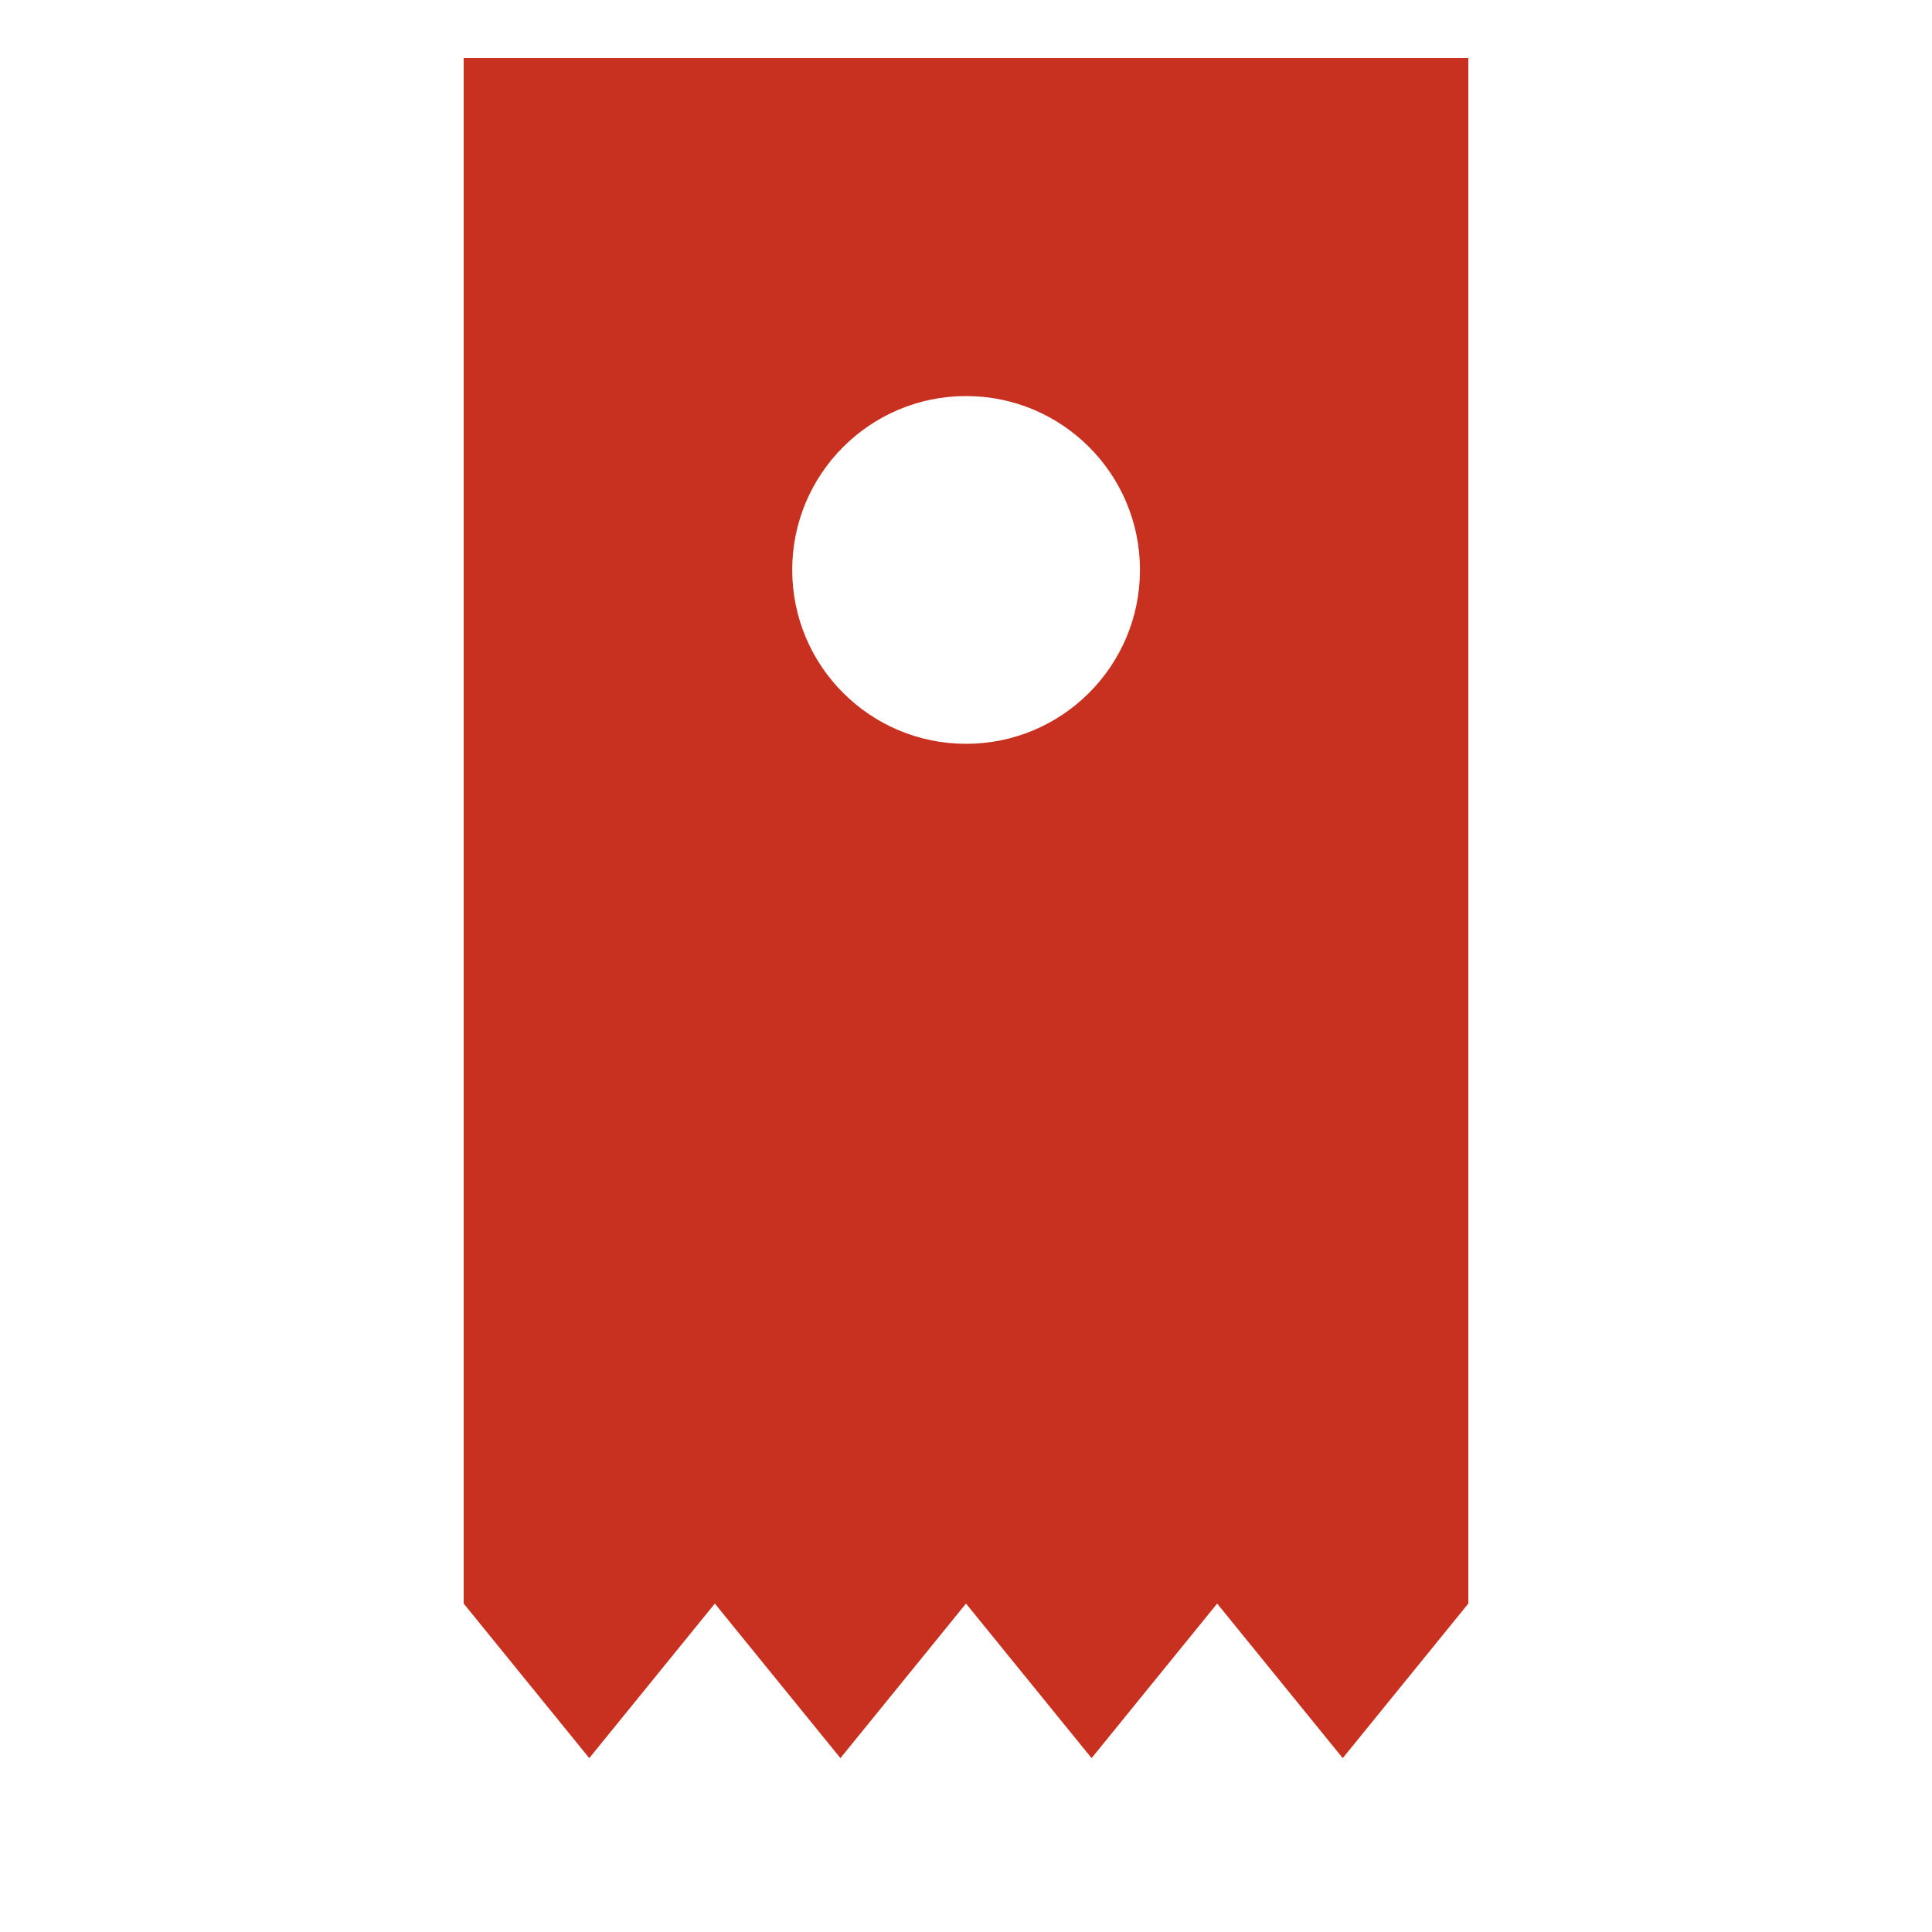
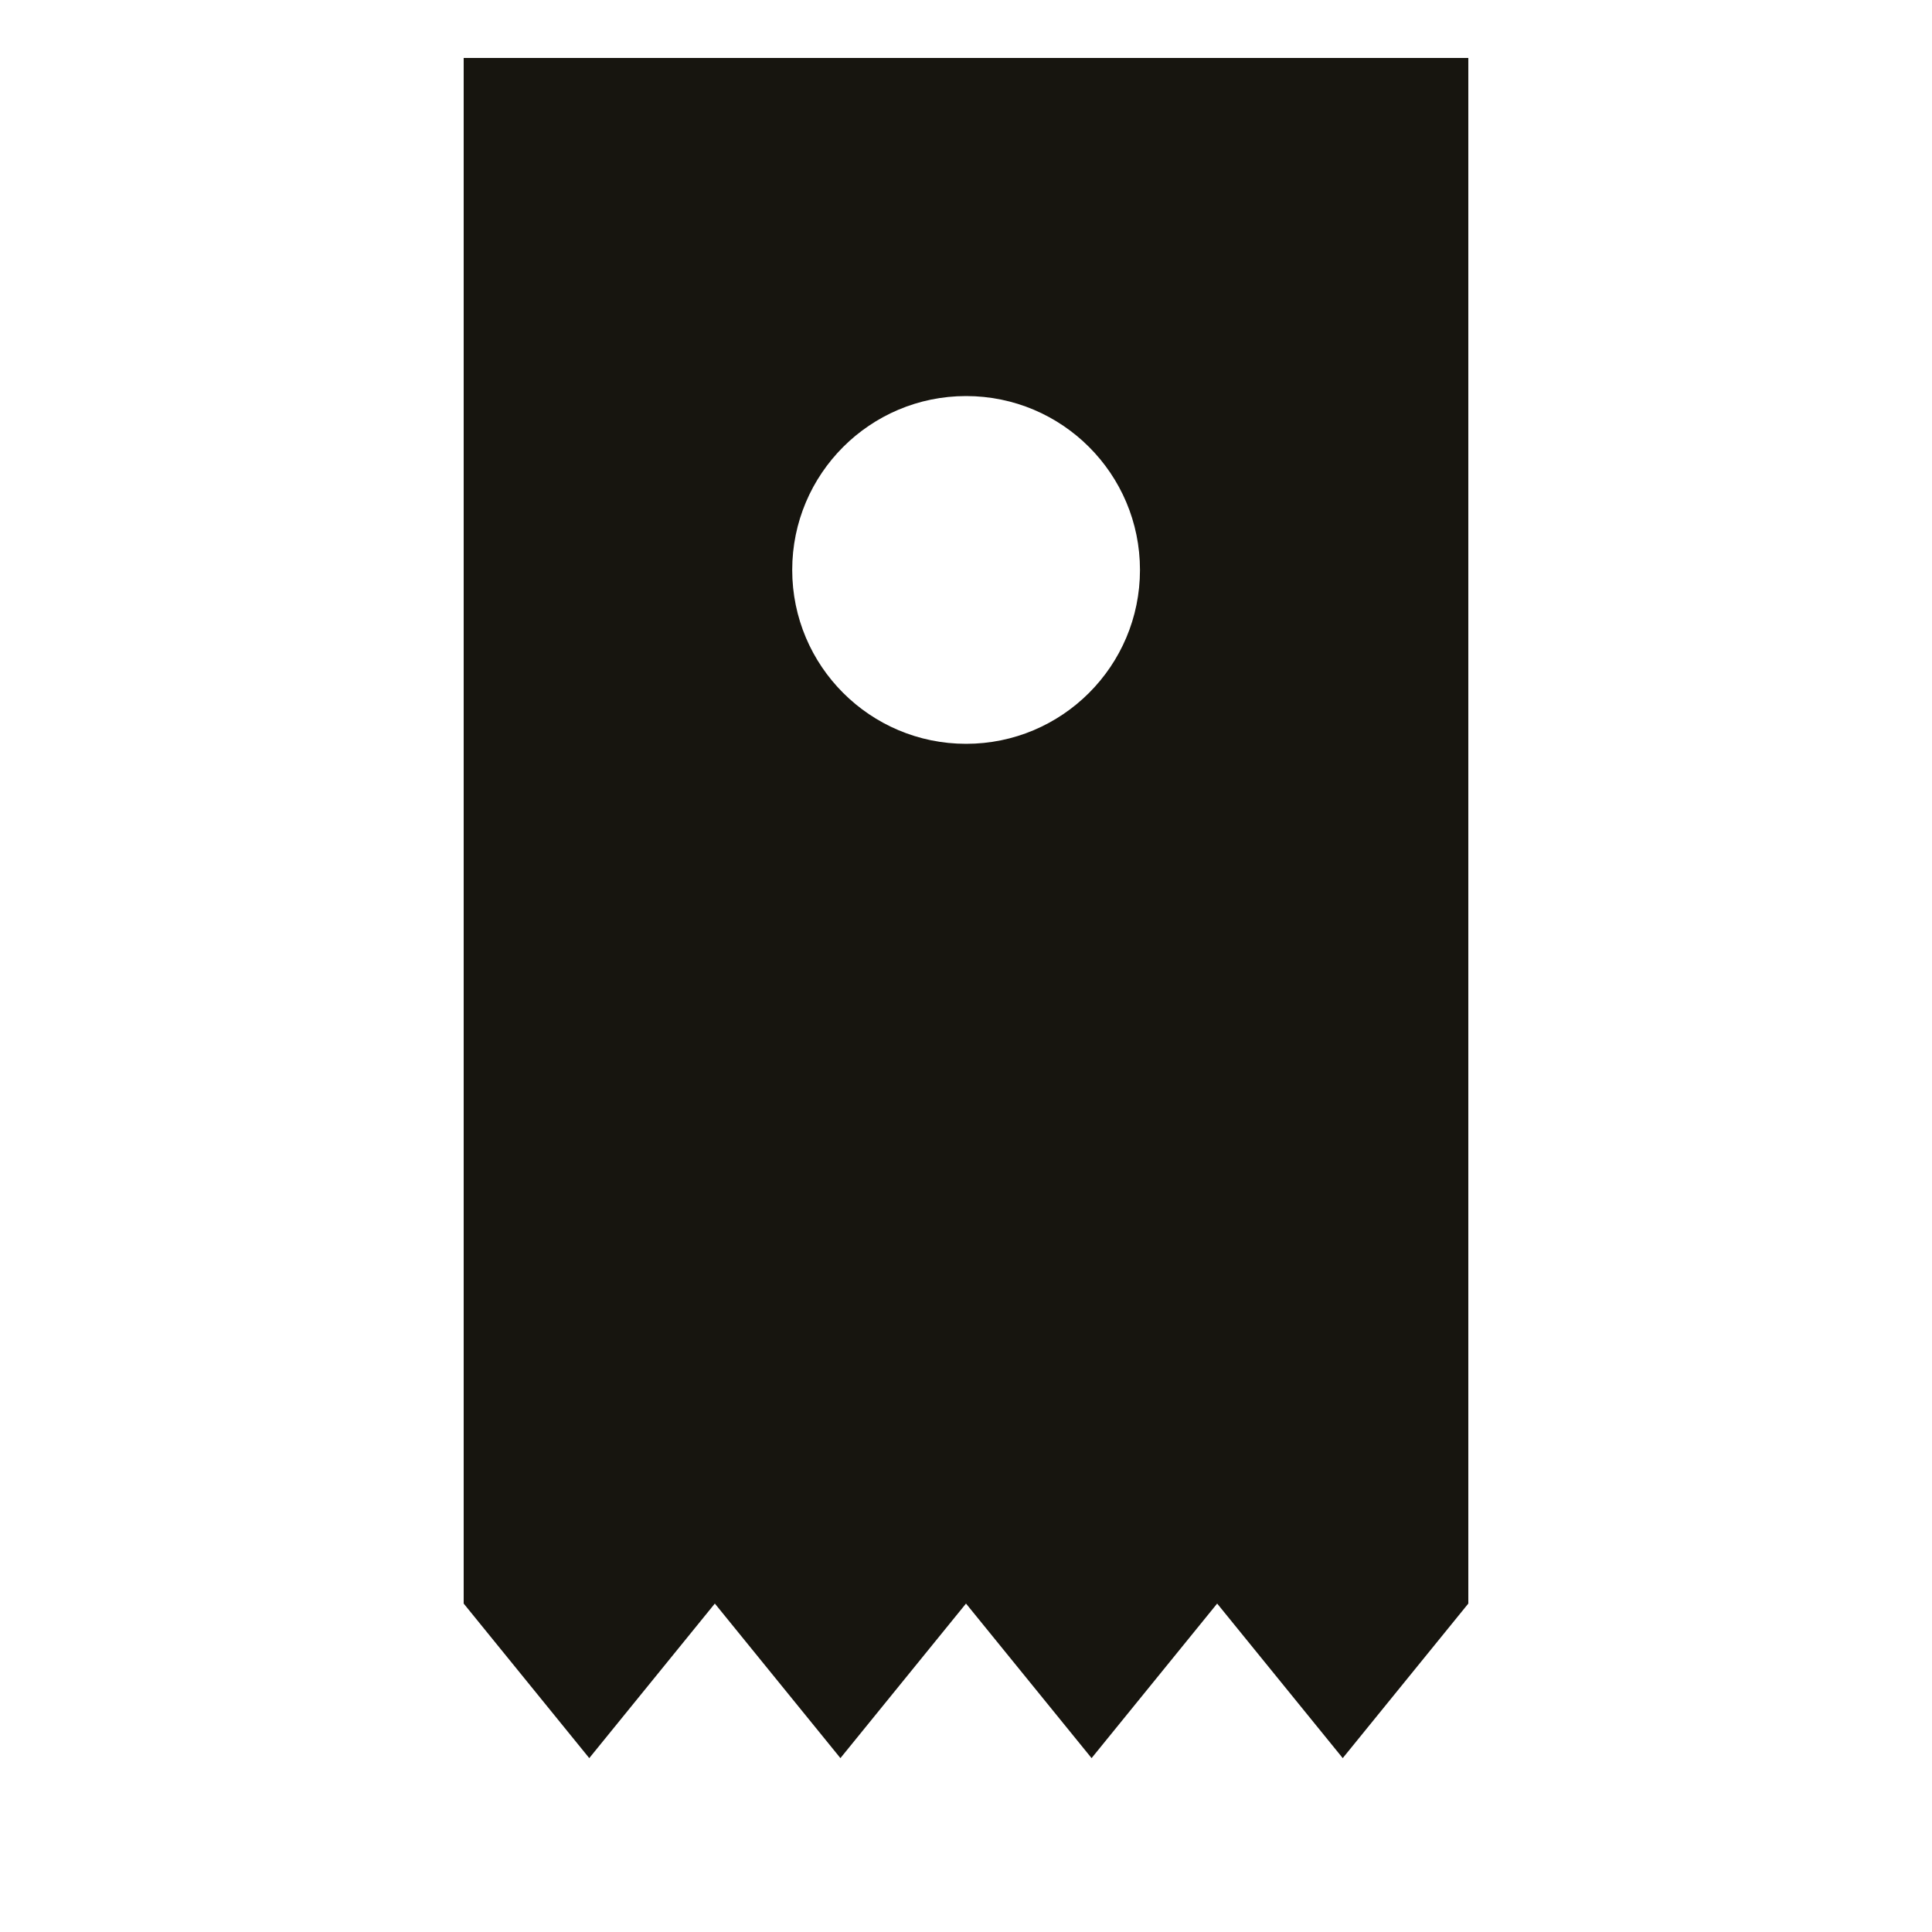
<svg xmlns="http://www.w3.org/2000/svg" viewBox="0 0 100 100" width="512" height="512" aria-label="second-shift mark">
-   <path fill="#c8301f" fill-rule="evenodd" d="M24 3 H76 V83 L69.5 91 L63 83 L56.5 91 L50 83 L43.5 91 L37 83 L30.5 91 L24 83 Z M50 20.5 a9 9 0 1 0 0.01 0 Z" />
+   <path fill="#17150f" fill-rule="evenodd" d="M24 3 H76 V83 L69.5 91 L63 83 L56.5 91 L50 83 L43.5 91 L37 83 L30.5 91 L24 83 Z M50 20.5 a9 9 0 1 0 0.01 0 Z" />
</svg>
